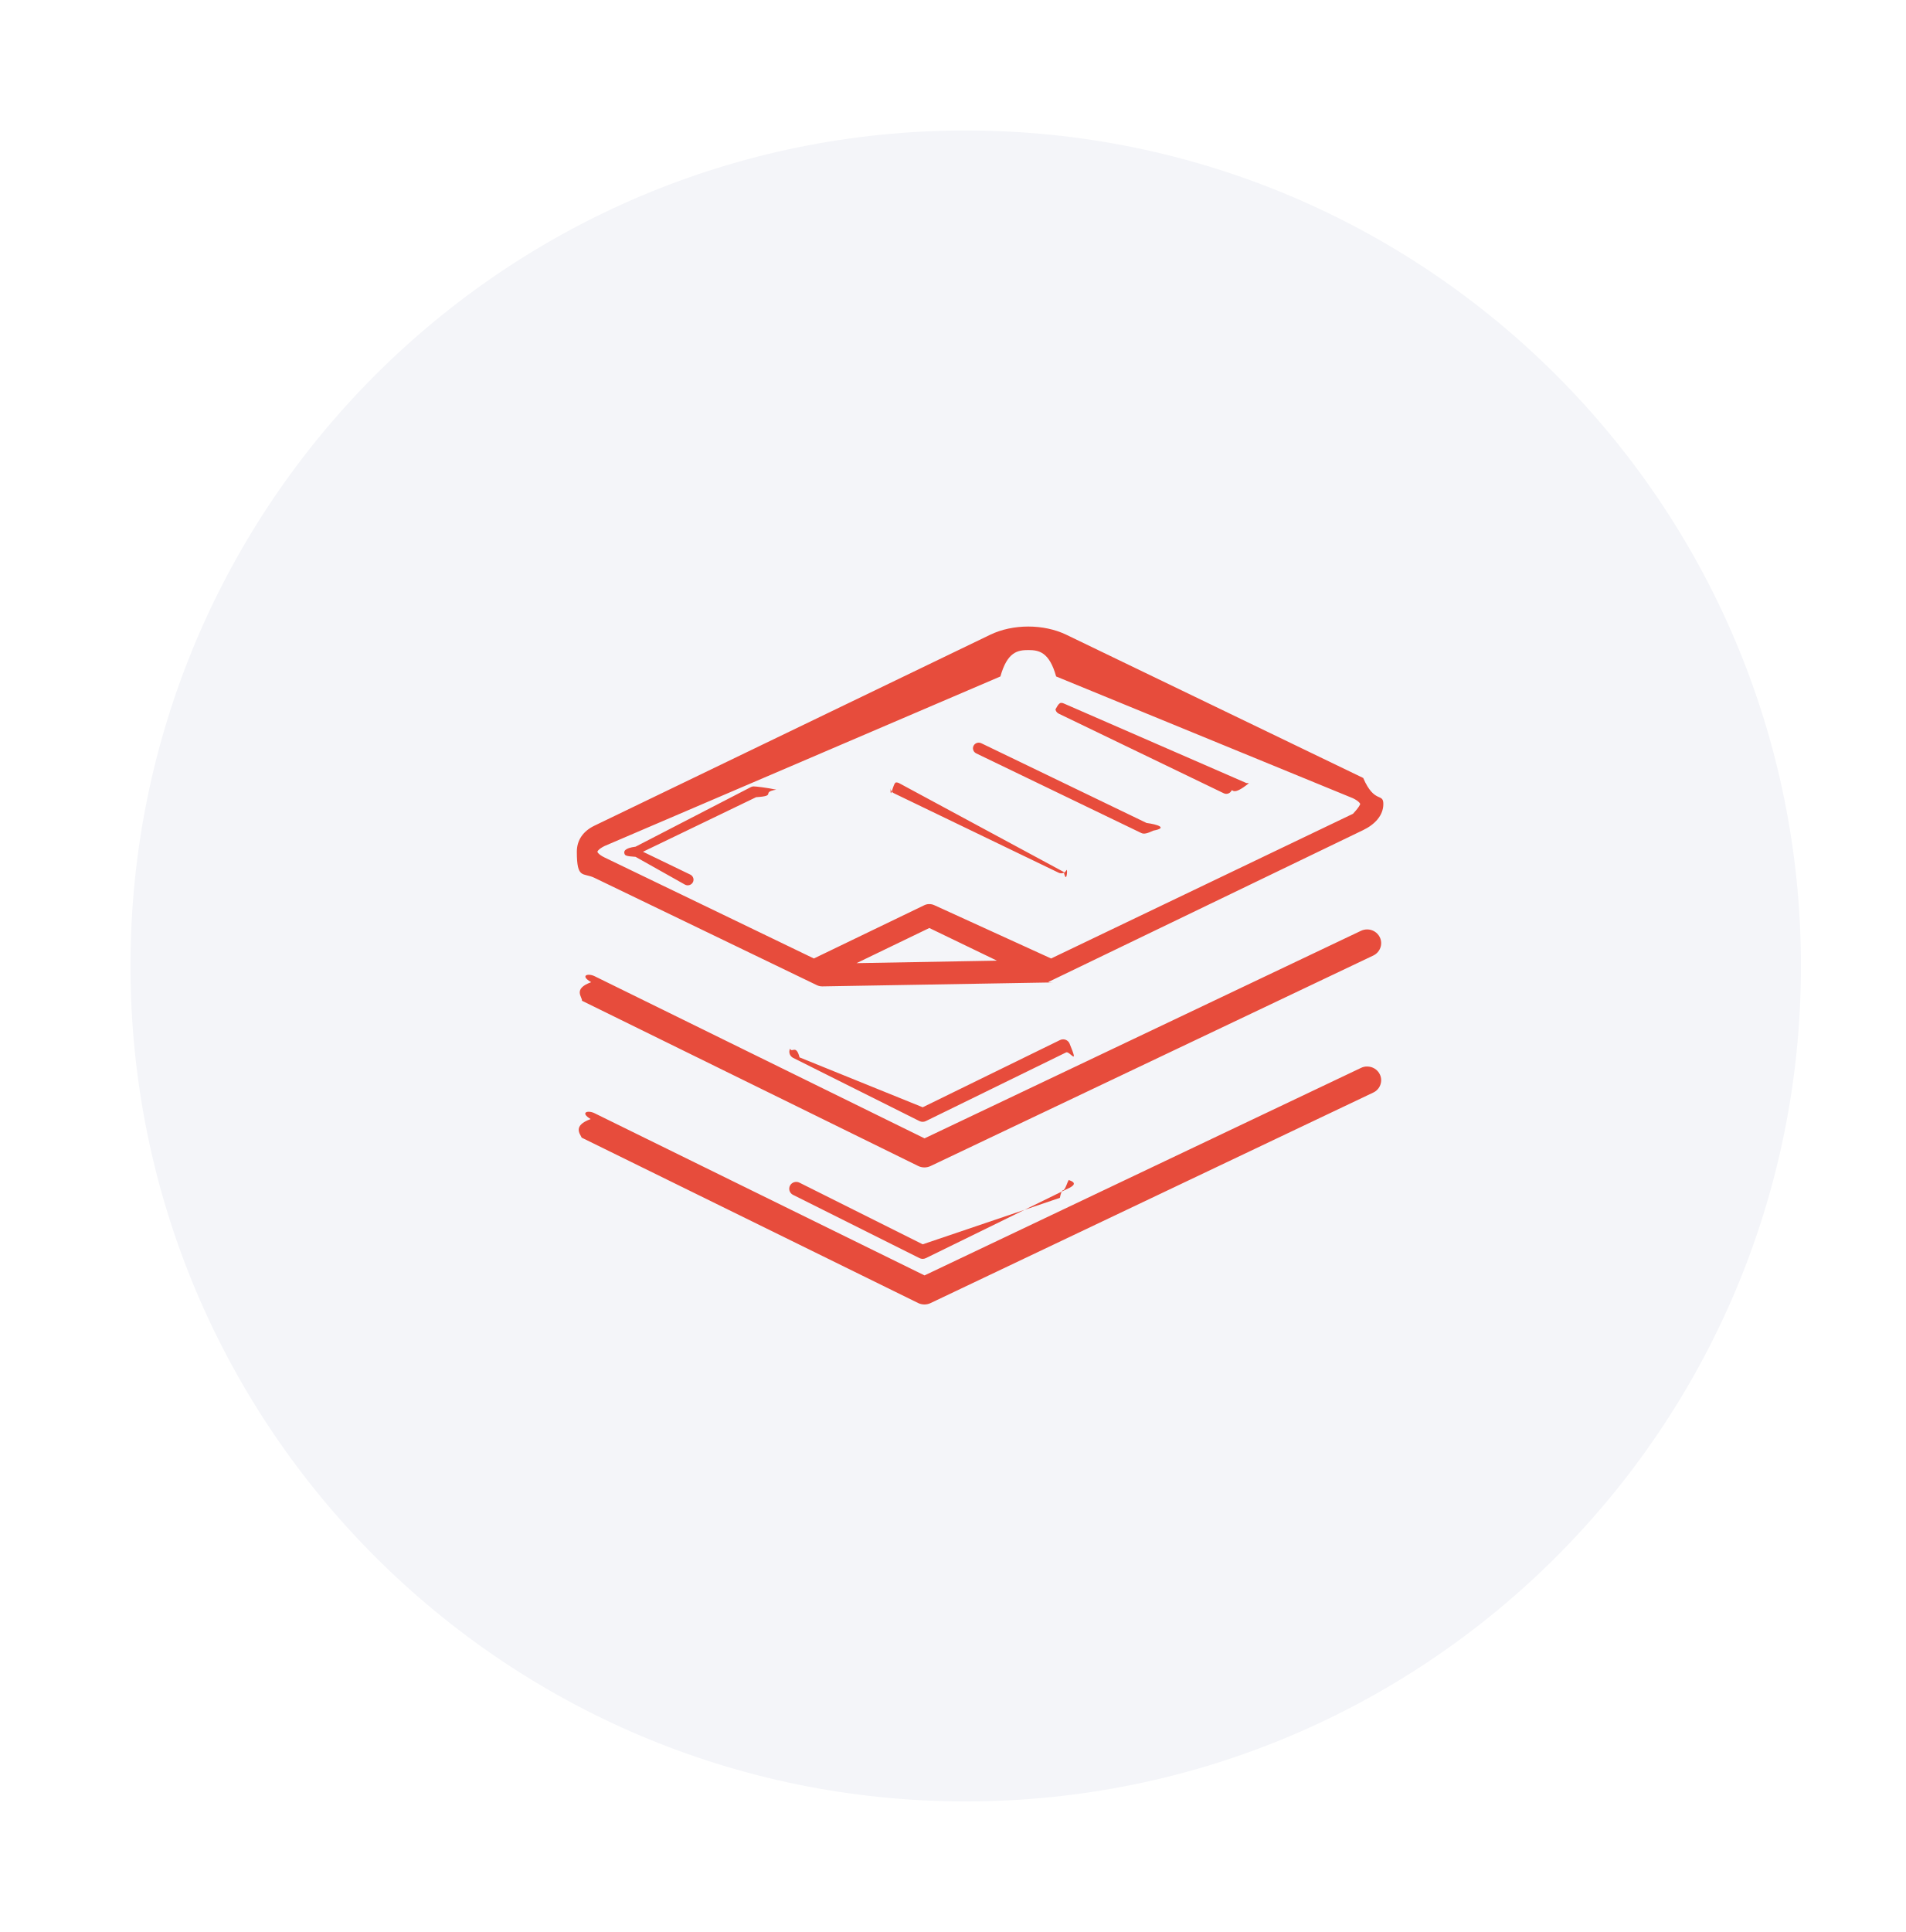
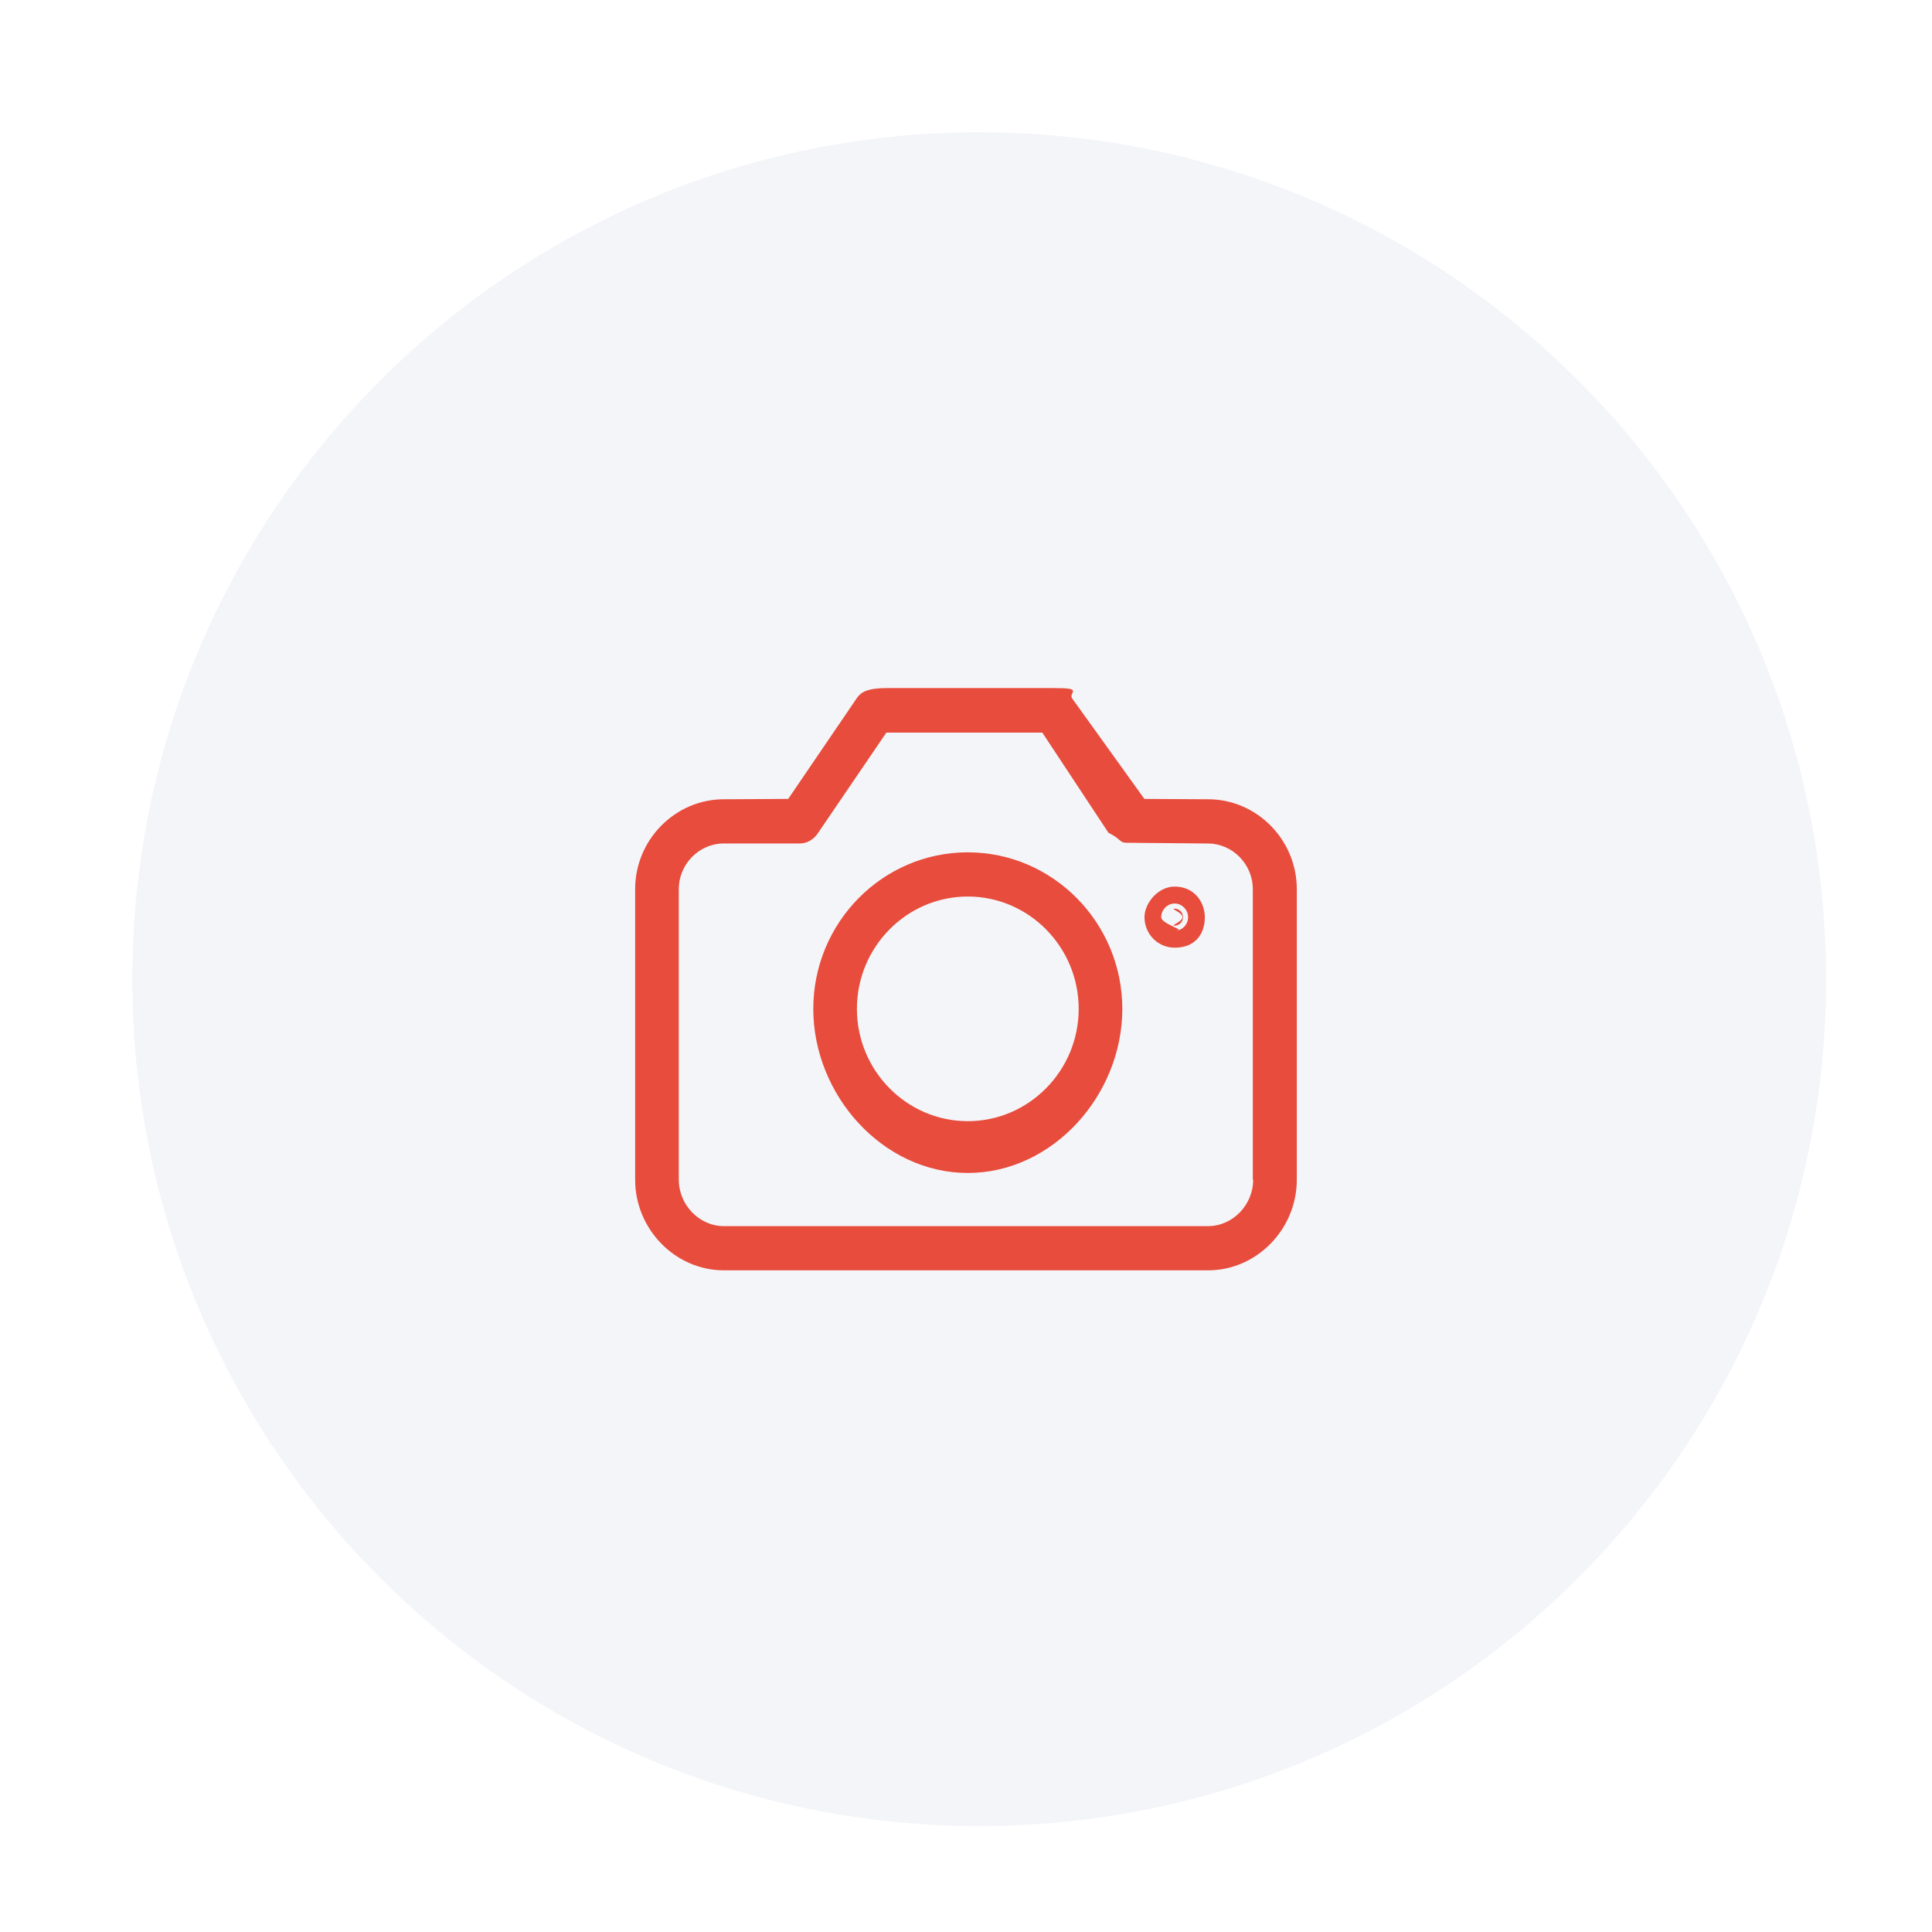
- <svg xmlns="http://www.w3.org/2000/svg" width="73px" height="74px">
-   <path fill-rule="evenodd" opacity="0.251" fill="rgb(255, 255, 255)" d="M36.499,0.662 C56.658,0.662 72.999,16.875 72.999,36.874 C72.999,56.874 56.658,73.87 36.499,73.87 C16.341,73.87 0.0,56.874 0.0,36.874 C0.0,16.875 16.341,0.662 36.499,0.662 Z" />
-   <path fill-rule="evenodd" fill="rgb(244, 245, 249)" d="M36.999,4.998 C54.672,4.998 68.999,19.325 68.999,36.998 C68.999,54.672 54.672,68.998 36.999,68.998 C19.326,68.998 4.999,54.672 4.999,36.998 C4.999,19.325 19.326,4.998 36.999,4.998 Z" />
-   <path fill-rule="evenodd" fill="rgb(231, 76, 60)" d="M39.396,23.998 C38.883,23.998 38.371,24.103 37.936,24.313 L22.773,31.626 C22.339,31.836 22.1,32.180 22.1,32.624 C22.1,33.69 22.339,33.413 22.773,33.622 L31.302,37.737 C31.366,37.767 31.436,37.782 31.506,37.781 L40.35,37.629 C40.101,37.627 40.165,37.612 40.223,37.584 L52.227,31.794 C52.662,31.585 52.999,31.241 52.999,30.796 C52.999,30.351 52.662,30.8 52.227,29.798 L40.855,24.313 C40.420,24.103 39.908,23.998 39.396,23.998 ZM39.396,24.899 C39.797,24.899 40.198,24.963 40.463,25.91 L51.835,30.575 C52.101,30.704 52.113,30.801 52.113,30.796 C52.113,30.791 52.101,30.888 51.835,31.17 L40.27,36.712 L35.801,34.673 C35.734,34.641 35.660,34.626 35.586,34.629 C35.525,34.631 35.464,34.646 35.409,34.673 L31.182,36.712 L23.165,32.845 C22.900,32.717 22.887,32.620 22.887,32.624 C22.887,32.629 22.900,32.532 23.165,32.403 L38.328,25.91 C38.593,24.962 38.995,24.899 39.396,24.899 ZM40.650,26.922 C40.528,26.925 40.431,27.24 40.435,27.144 C40.437,27.225 40.486,27.298 40.561,27.334 L46.879,30.381 C46.988,30.437 47.121,30.396 47.178,30.289 C47.235,30.184 47.194,30.53 47.85,29.997 C47.82,29.995 47.78,29.994 47.75,29.992 L40.757,26.945 C40.724,26.929 40.687,26.920 40.650,26.922 ZM37.491,28.445 C37.369,28.449 37.273,28.548 37.276,28.668 C37.279,28.749 37.327,28.822 37.402,28.857 L43.720,31.904 C43.828,31.960 43.962,31.920 44.19,31.814 C44.76,31.708 44.34,31.577 43.926,31.521 C43.923,31.519 43.919,31.518 43.916,31.516 L37.598,28.469 C37.565,28.452 37.528,28.444 37.491,28.445 ZM34.332,29.968 C34.210,29.972 34.114,30.72 34.117,30.192 C34.120,30.273 34.168,30.345 34.243,30.381 L40.561,33.428 C40.671,33.481 40.804,33.436 40.858,33.330 C40.912,33.222 40.867,33.92 40.757,33.40 L34.439,29.992 C34.406,29.976 34.369,29.968 34.332,29.968 ZM28.873,30.121 C28.838,30.121 28.804,30.129 28.773,30.145 L24.35,32.430 C23.925,32.483 23.880,32.613 23.934,32.720 C23.955,32.763 23.991,32.798 24.35,32.819 L26.246,33.885 C26.354,33.941 26.488,33.900 26.545,33.794 C26.602,33.688 26.560,33.558 26.452,33.502 C26.449,33.500 26.445,33.498 26.442,33.497 L24.634,32.624 L28.969,30.534 C29.79,30.482 29.126,30.353 29.74,30.245 C29.37,30.169 28.959,30.120 28.873,30.121 ZM35.605,35.545 L38.194,36.795 L32.816,36.891 L35.605,35.545 ZM52.380,35.599 C52.295,35.599 52.212,35.618 52.136,35.655 L35.421,43.602 L22.789,37.395 C22.526,37.261 22.201,37.363 22.65,37.620 C21.929,37.879 22.32,38.196 22.296,38.330 C22.299,38.332 22.303,38.333 22.307,38.336 L35.176,44.659 C35.325,44.733 35.501,44.734 35.652,44.662 L52.606,36.603 C52.875,36.478 52.991,36.166 52.865,35.902 C52.777,35.718 52.588,35.599 52.380,35.599 ZM40.728,39.809 C40.685,39.809 40.644,39.819 40.606,39.839 L35.351,42.411 L30.632,40.50 C30.500,39.984 30.338,40.35 30.271,40.165 C30.203,40.294 30.256,40.453 30.387,40.519 L35.227,42.940 C35.303,42.978 35.393,42.978 35.469,42.941 L40.847,40.309 C40.980,40.246 41.36,40.89 40.972,39.958 C40.927,39.867 40.832,39.808 40.728,39.809 ZM52.380,40.850 C52.295,40.848 52.212,40.868 52.136,40.906 L35.421,48.851 L22.789,42.644 C22.527,42.508 22.202,42.606 22.63,42.863 C21.923,43.119 22.23,43.438 22.286,43.575 C22.293,43.578 22.300,43.582 22.307,43.585 L35.176,49.909 C35.325,49.981 35.501,49.984 35.652,49.911 L52.606,41.851 C52.875,41.729 52.991,41.415 52.865,41.152 C52.777,40.967 52.588,40.850 52.380,40.850 ZM40.728,45.59 C40.685,45.59 40.644,45.69 40.606,45.88 L35.351,47.660 L30.632,45.300 C30.501,45.232 30.338,45.281 30.269,45.408 C30.199,45.538 30.249,45.696 30.380,45.765 C30.383,45.766 30.385,45.767 30.388,45.768 L35.227,48.189 C35.303,48.227 35.393,48.228 35.470,48.190 L40.847,45.558 C40.981,45.496 41.36,45.338 40.972,45.208 C40.927,45.115 40.832,45.58 40.728,45.59 Z" />
+ <svg xmlns="http://www.w3.org/2000/svg" width="73px" height="73px">
+   <path fill-rule="evenodd" opacity="0.251" fill="rgb(255, 255, 255)" d="M36.499,0.573 C56.658,0.573 72.999,16.785 72.999,36.786 C72.999,56.785 56.658,72.998 36.499,72.998 C16.341,72.998 0.0,56.785 0.0,36.786 C0.0,16.785 16.341,0.573 36.499,0.573 Z" />
+   <path fill-rule="evenodd" fill="rgb(244, 245, 249)" d="M36.999,4.998 C54.672,4.998 68.999,19.325 68.999,36.998 C68.999,54.671 54.672,68.998 36.999,68.998 C19.326,68.998 4.999,54.671 4.999,36.998 C4.999,19.325 19.326,4.998 36.999,4.998 Z" />
+   <path fill-rule="evenodd" fill="rgb(231, 76, 60)" d="M45.648,47.999 L27.351,47.999 C25.510,47.999 23.999,46.440 23.999,44.576 L23.999,33.596 C23.999,31.731 25.510,30.200 27.351,30.200 L29.782,30.187 L32.378,26.374 C32.530,26.151 32.777,25.998 33.52,25.998 L39.824,25.998 C40.98,25.998 40.359,26.151 40.510,26.388 L43.24,30.187 L45.648,30.200 C47.488,30.200 48.999,31.731 48.999,33.596 L48.999,44.576 C48.999,46.440 47.488,47.999 45.648,47.999 ZM47.337,44.576 L47.337,33.596 C47.337,32.650 46.568,31.871 45.634,31.871 L42.557,31.843 C42.296,31.843 42.35,31.690 41.884,31.467 L39.384,27.681 L33.491,27.681 L30.895,31.495 C30.744,31.718 30.497,31.870 30.222,31.870 L27.351,31.870 C26.417,31.870 25.648,32.650 25.648,33.596 L25.648,44.576 C25.648,45.521 26.417,46.329 27.351,46.329 L45.648,46.329 C46.582,46.329 47.351,45.521 47.351,44.576 L47.337,44.576 ZM44.384,35.808 C43.752,35.808 43.244,35.294 43.244,34.654 C43.244,34.13 43.752,33.499 44.384,33.499 C45.16,33.499 45.524,34.13 45.524,34.654 C45.524,35.294 45.16,35.808 44.384,35.808 ZM44.384,34.139 C44.109,34.139 43.876,34.376 43.876,34.654 C43.876,34.932 44.95,35.169 44.384,35.169 C44.672,35.169 44.892,34.932 44.892,34.654 C44.892,34.376 44.659,34.139 44.384,34.139 ZM44.384,34.974 C44.209,34.974 44.68,34.830 44.68,34.654 C44.68,34.477 44.209,34.333 44.384,34.333 C44.559,34.333 44.700,34.477 44.700,34.654 C44.700,34.830 44.559,34.974 44.384,34.974 ZM36.568,44.32 C33.354,44.32 30.730,41.375 30.730,38.119 C30.730,34.863 33.340,32.205 36.568,32.205 C39.782,32.205 42.406,34.863 42.406,38.119 C42.406,41.375 39.782,44.32 36.568,44.32 ZM36.568,33.875 C34.260,33.875 32.378,35.781 32.378,38.119 C32.378,40.456 34.260,42.363 36.568,42.363 C38.876,42.363 40.758,40.456 40.758,38.119 C40.758,35.781 38.876,33.875 36.568,33.875 Z" />
</svg>
